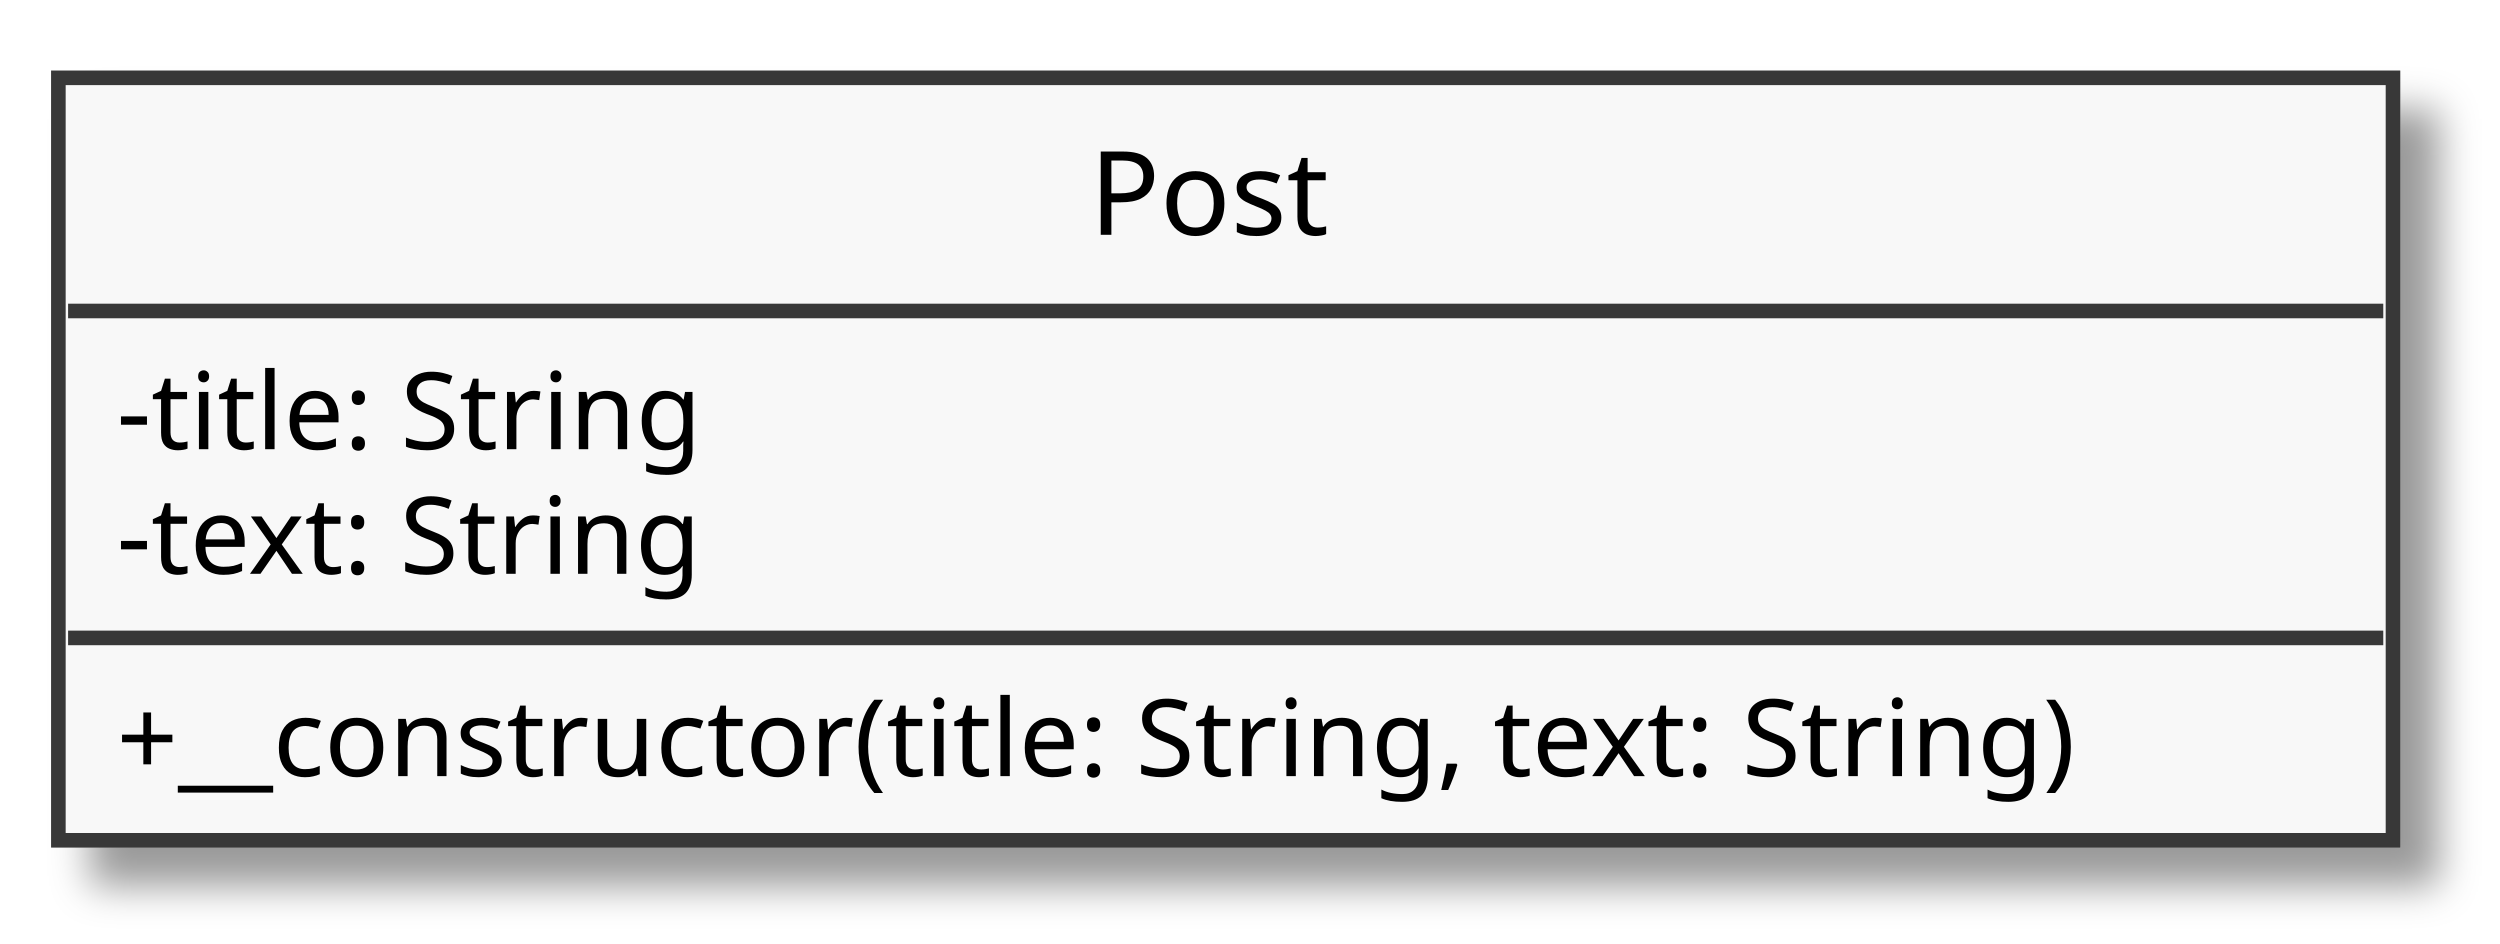
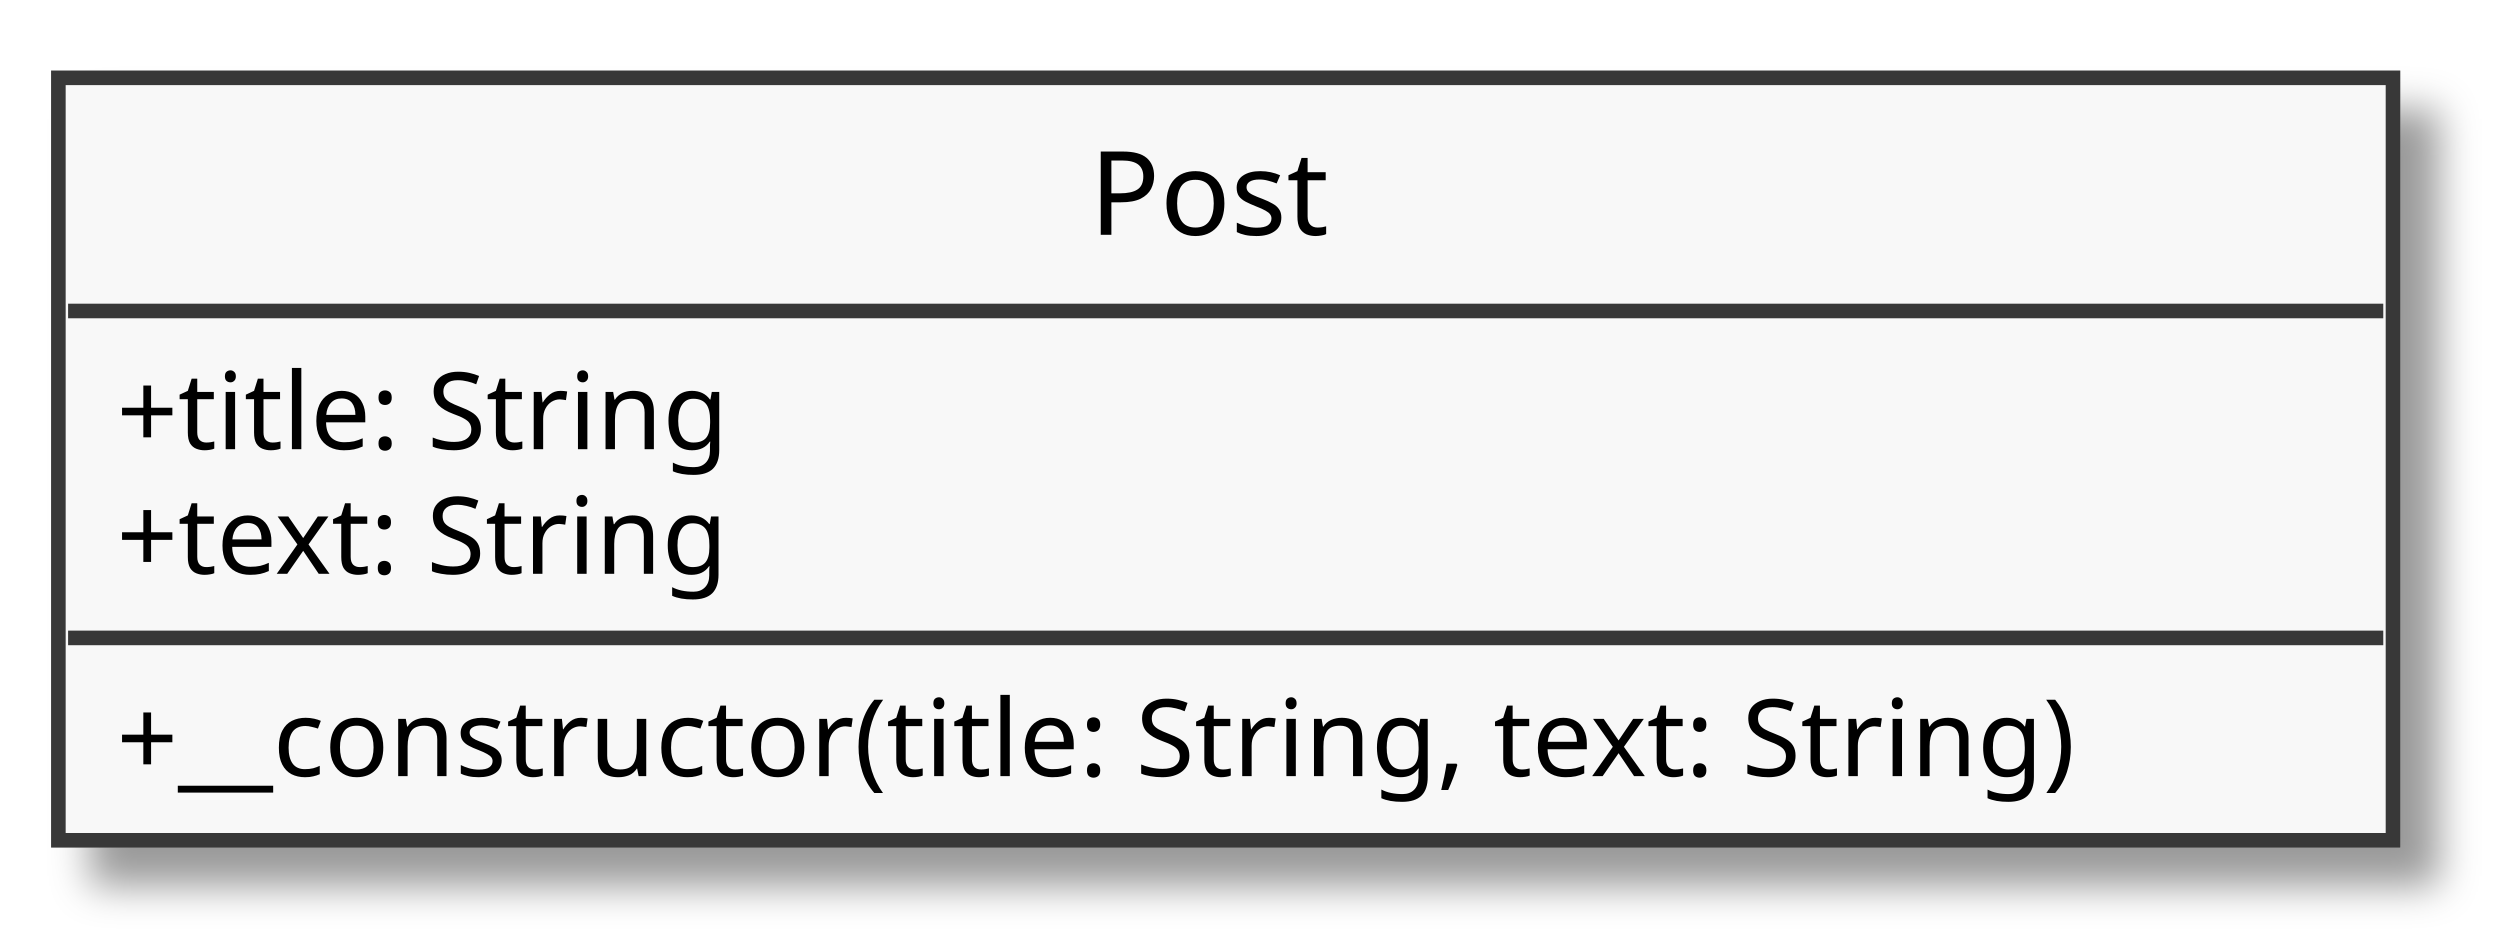
<svg xmlns="http://www.w3.org/2000/svg" contentScriptType="application/ecmascript" contentStyleType="text/css" height="97px" preserveAspectRatio="none" style="width:257px;height:97px;" version="1.1" viewBox="0 0 257 97" width="257px" zoomAndPan="magnify">
  <defs>
-     <filter height="300%" id="f1gfubygxl11jo" width="300%" x="-1" y="-1">
+     <filter height="300%" id="fwjf45t5buug" width="300%" x="-1" y="-1">
      <feGaussianBlur result="blurOut" stdDeviation="2.0" />
      <feColorMatrix in="blurOut" result="blurOut2" type="matrix" values="0 0 0 0 0 0 0 0 0 0 0 0 0 0 0 0 0 0 .4 0" />
      <feOffset dx="4.0" dy="4.0" in="blurOut2" result="blurOut3" />
      <feBlend in="SourceGraphic" in2="blurOut3" mode="normal" />
    </filter>
  </defs>
  <g>
-     <rect fill="#F8F8F8" filter="url(#f1gfubygxl11jo)" height="78.383" id="Post" style="stroke: #383838; stroke-width: 1.5;" width="240" x="6" y="8" />
+     <rect fill="#F8F8F8" filter="url(#fwjf45t5buug)" height="78.383" id="Post" style="stroke: #383838; stroke-width: 1.5;" width="240" x="6" y="8" />
    <text fill="#000000" font-family="sans-serif" font-size="12" lengthAdjust="spacingAndGlyphs" textLength="28" x="112" y="24.139">Post</text>
    <line style="stroke: #383838; stroke-width: 1.5;" x1="7" x2="245" y1="31.969" y2="31.969" />
-     <text fill="#000000" font-family="sans-serif" font-size="11" lengthAdjust="spacingAndGlyphs" textLength="67" x="12" y="46.179">-title: String</text>
-     <text fill="#000000" font-family="sans-serif" font-size="11" lengthAdjust="spacingAndGlyphs" textLength="67" x="12" y="58.984">-text: String</text>
+     <text fill="#000000" font-family="sans-serif" font-size="11" lengthAdjust="spacingAndGlyphs" textLength="72" x="12" y="46.179">+title: String</text>
+     <text fill="#000000" font-family="sans-serif" font-size="11" lengthAdjust="spacingAndGlyphs" textLength="72" x="12" y="58.984">+text: String</text>
    <line style="stroke: #383838; stroke-width: 1.5;" x1="7" x2="245" y1="65.578" y2="65.578" />
    <text fill="#000000" font-family="sans-serif" font-size="11" lengthAdjust="spacingAndGlyphs" textLength="228" x="12" y="79.789">+__constructor(title: String, text: String)</text>
  </g>
</svg>
